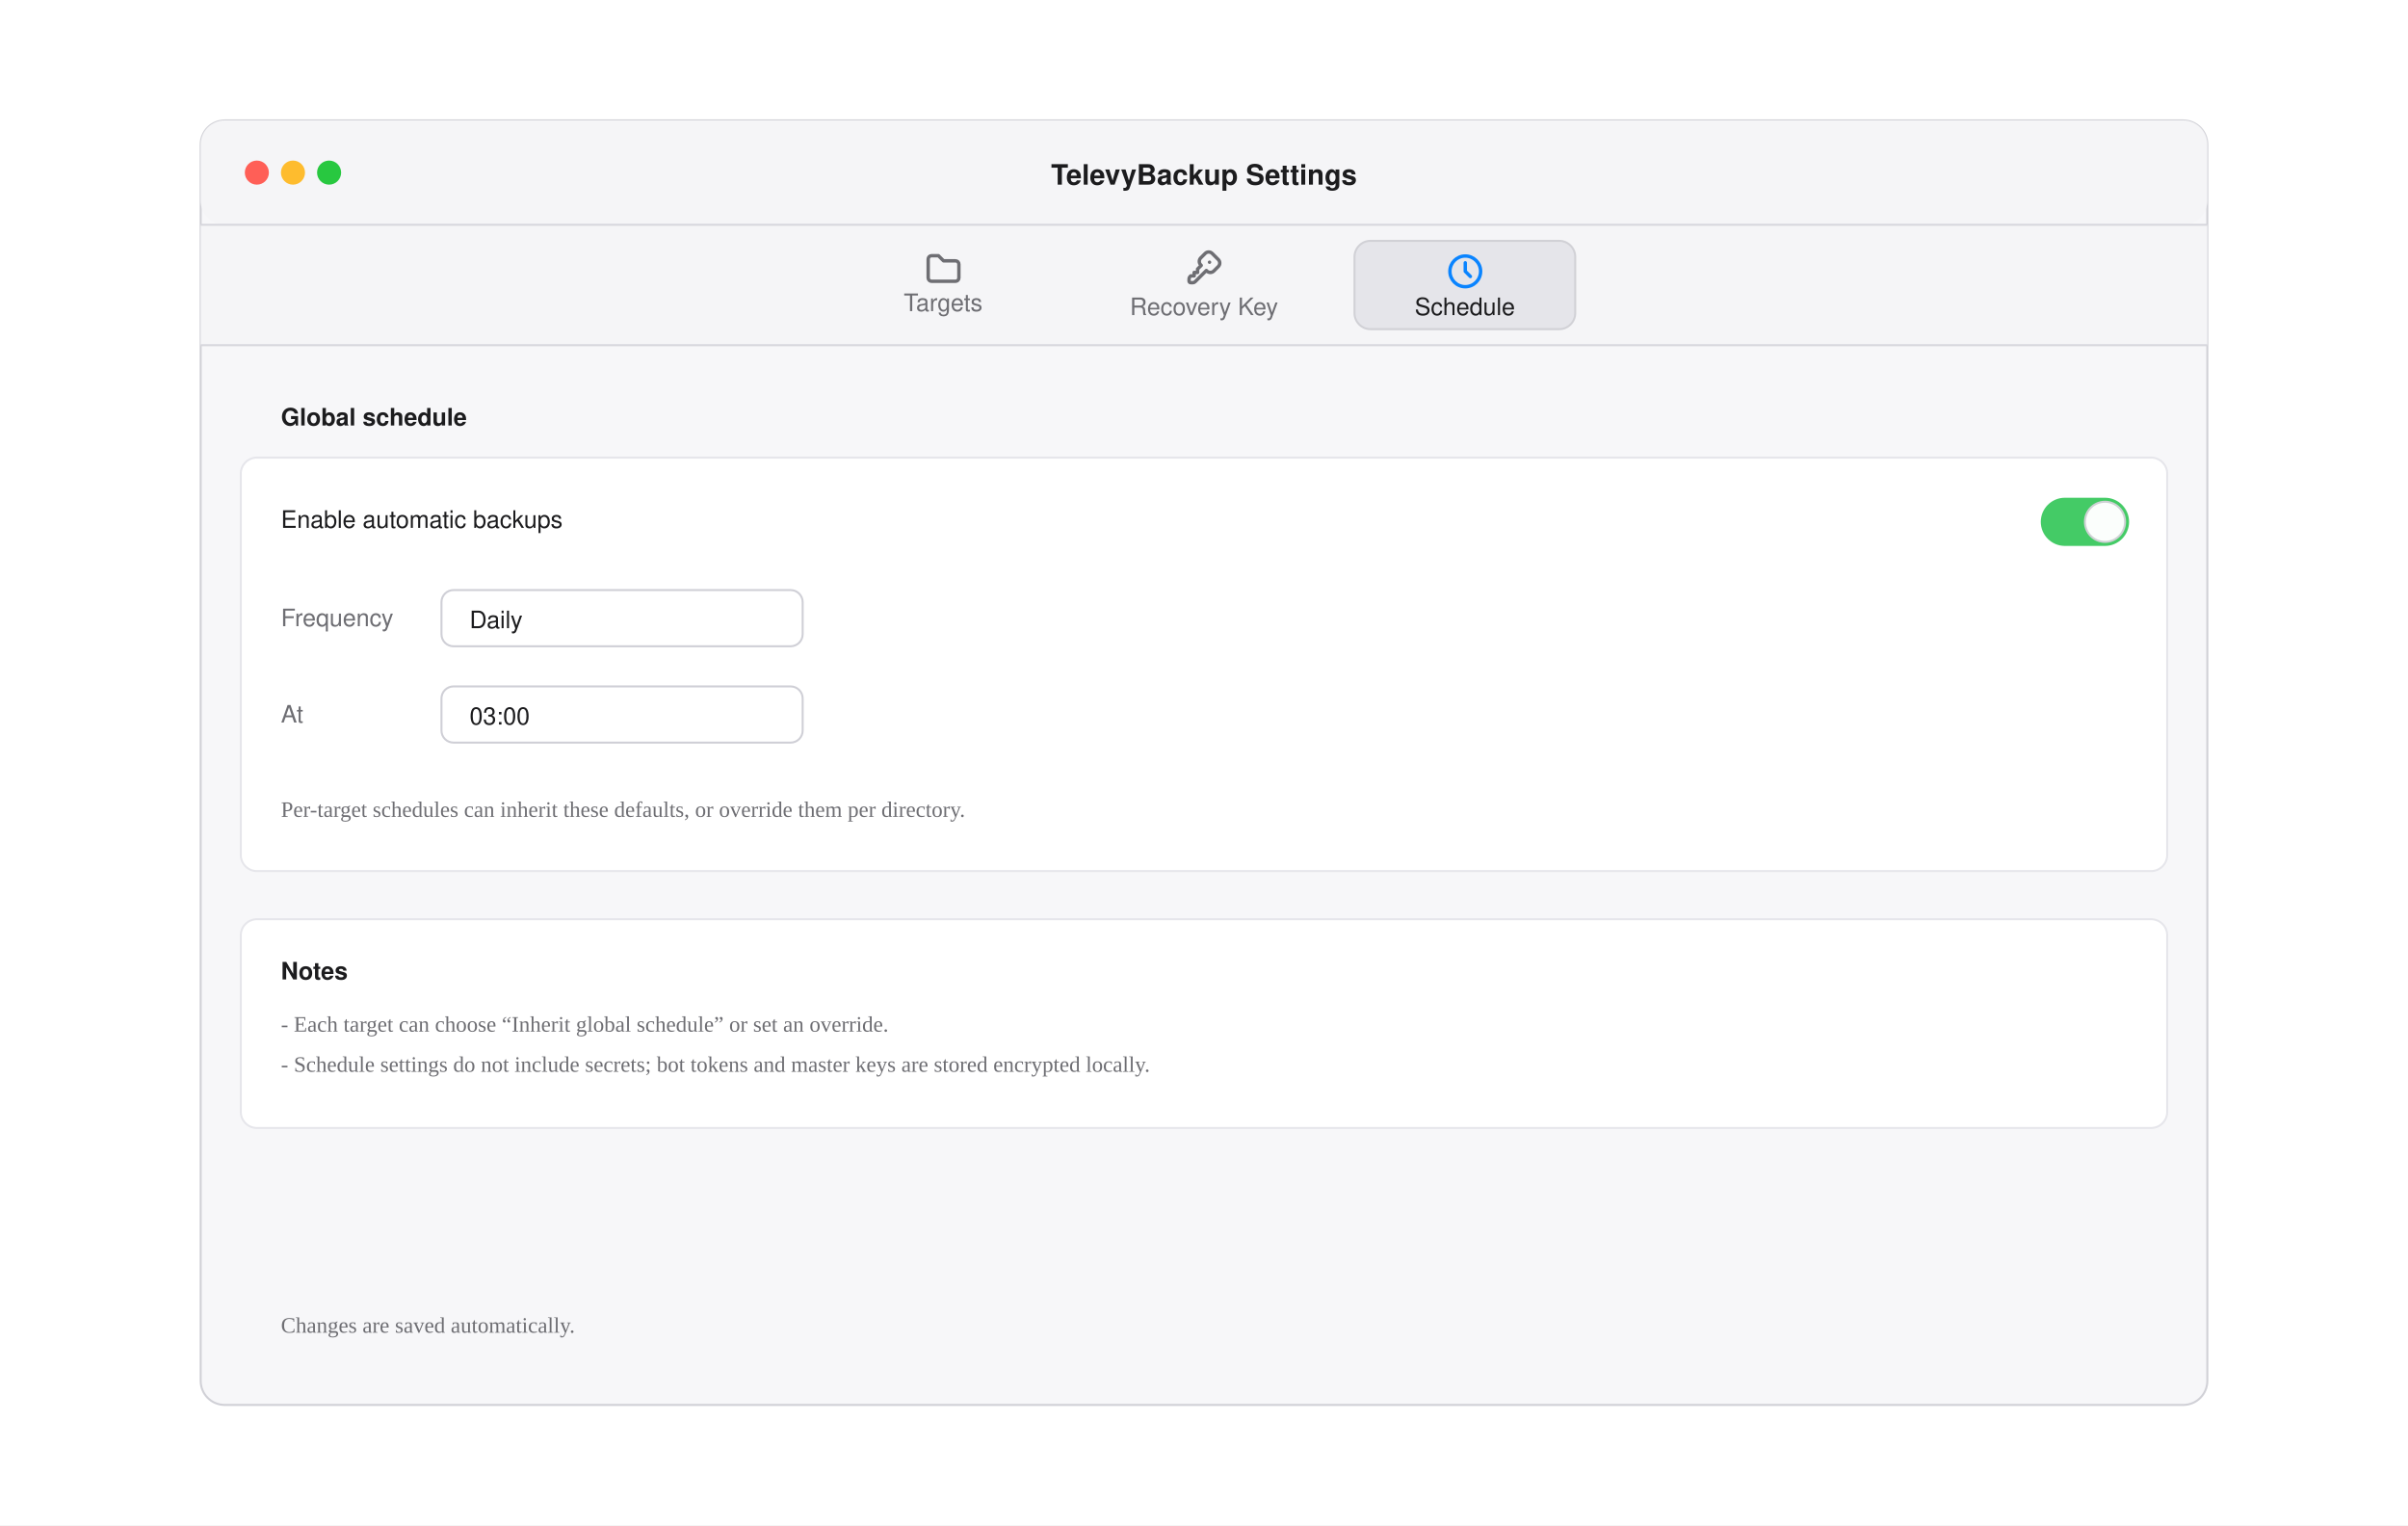
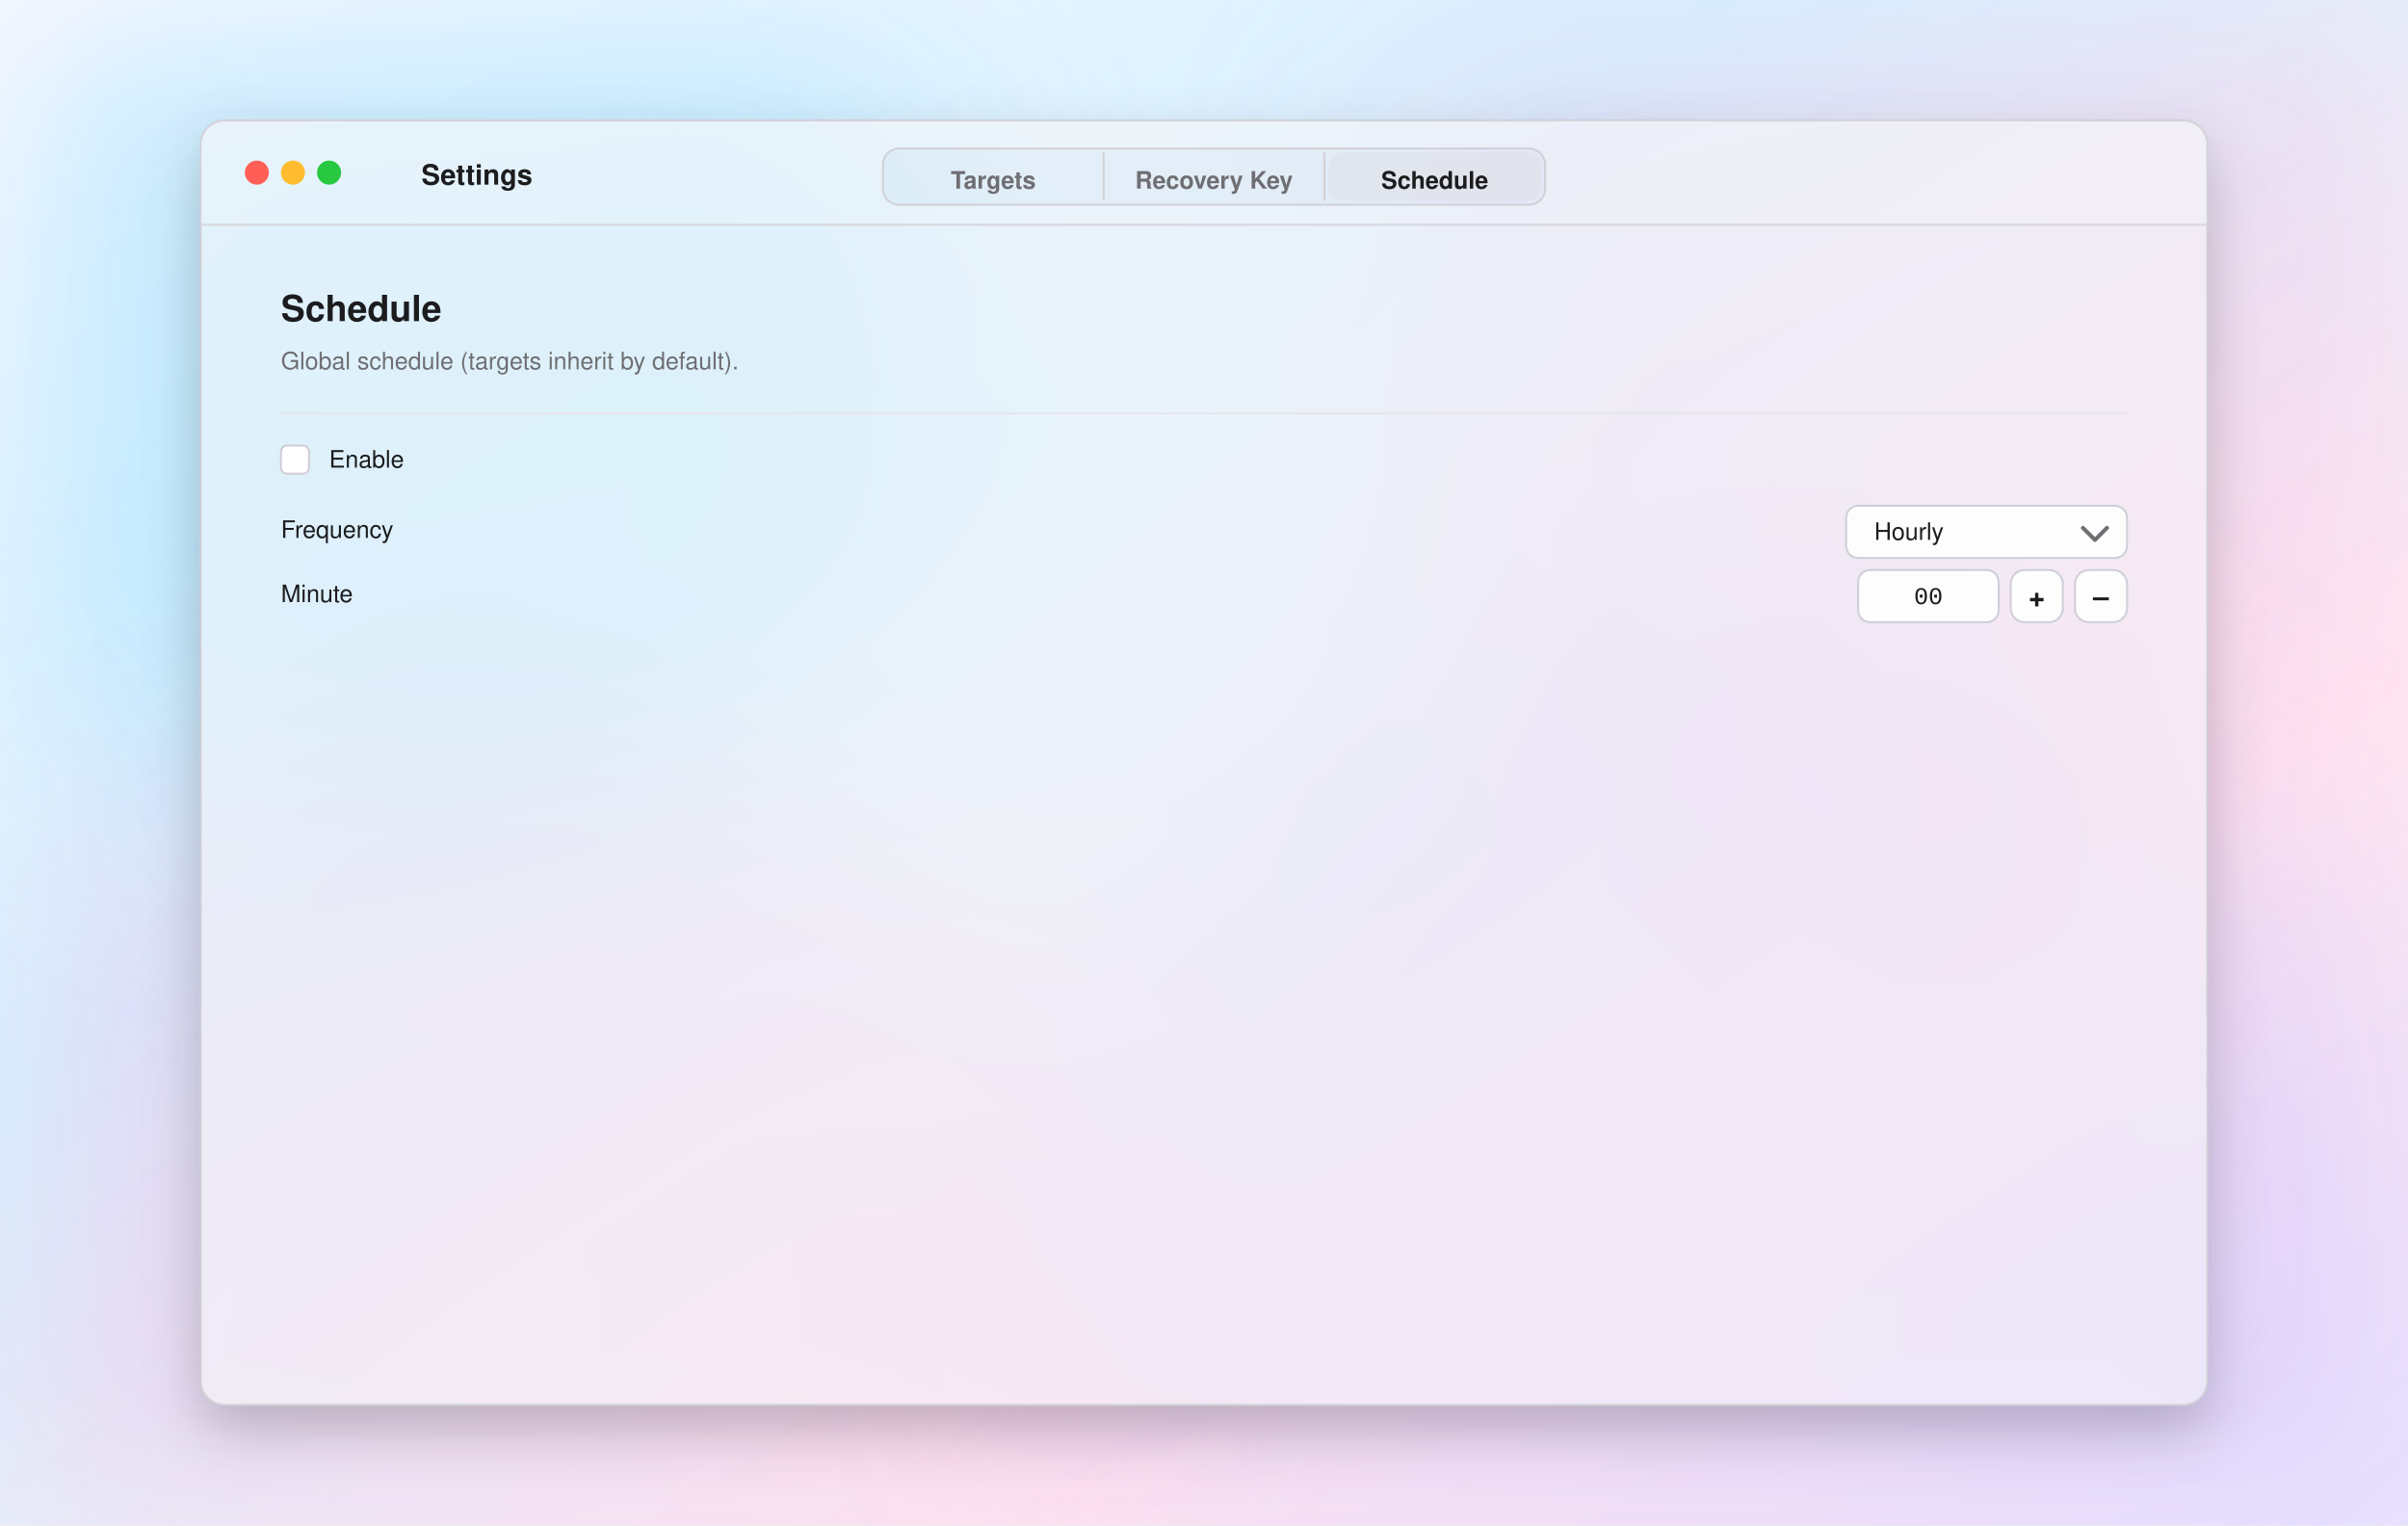
<svg xmlns="http://www.w3.org/2000/svg" width="1200" height="760" viewBox="0 0 1200 760">
  <defs>
+     <linearGradient id="wallpaper" x1="0" y1="0" x2="1" y2="1">
+       <stop offset="0%" stop-color="#f7f7ff" />
+       <stop offset="36%" stop-color="#d7f0ff" />
+       <stop offset="72%" stop-color="#ffe6f1" />
+       <stop offset="100%" stop-color="#e8e2ff" />
+     </linearGradient>
+     <filter id="softBlur" x="-25%" y="-25%" width="150%" height="150%">
+       <feGaussianBlur stdDeviation="56" />
+     </filter>
+     <filter id="glassBackdropBlur" x="-25%" y="-25%" width="150%" height="150%">
+       <feGaussianBlur stdDeviation="18" />
+     </filter>
+     <filter id="shadow" x="-20%" y="-20%" width="140%" height="140%">
+       <feGaussianBlur in="SourceAlpha" stdDeviation="14" result="blur" />
+       <feOffset in="blur" dx="0" dy="12" result="off" />
+       <feFlood flood-color="#000000" flood-opacity="0.22" result="flood" />
+       <feComposite in="flood" in2="off" operator="in" result="shadow" />
+       <feComposite in="shadow" in2="SourceAlpha" operator="out" result="outerShadow" />
+       <feMerge>
+         <feMergeNode in="outerShadow" />
+       </feMerge>
+     </filter>
+     <clipPath id="windowClip">
+       <rect x="100" y="60" rx="12" ry="12" width="1000" height="640" />
+     </clipPath>
+     <clipPath id="segClip">
+       <rect x="440" y="74" width="330" height="28" rx="8" ry="8" />
+     </clipPath>
    <style>
-       .bg { fill: #ffffff; }
-       .win { fill: #f7f7f9; stroke: #d0d0d6; stroke-width: 1; }
-       .titlebar { fill: #f5f5f7; }
-       .toolbar { fill: #f5f5f7; }
+       .bg { fill: url(#wallpaper); }
+       .win { fill: #f5f5f7; fill-opacity: 0.55; stroke: #d0d0d6; stroke-width: 1; }
+       .titlebar { fill: #f5f5f7; fill-opacity: 0.14; }
      .sep { stroke: #d7d7dd; stroke-width: 1; }
+       .divider { stroke: #e6e6eb; stroke-width: 1; }
+ 
      .text { fill: #1c1c1e; font-family: -apple-system, BlinkMacSystemFont, "SF Pro Text", Helvetica, Arial, sans-serif; }
      .muted { fill: #6e6e73; font-family: -apple-system, BlinkMacSystemFont, "SF Pro Text", Helvetica, Arial, sans-serif; }
      .h1 { font-size: 14px; font-weight: 700; }
-       .label { font-size: 12px; font-weight: 600; }
+       .h2 { font-size: 18px; font-weight: 800; }
+       .label { font-size: 13px; font-weight: 700; }
      .body { font-size: 12px; }
+       .mono { font-family: ui-monospace, SFMono-Regular, Menlo, Monaco, Consolas, "Liberation Mono", "Courier New", monospace; }

-       .toolItem { fill: none; }
-       .toolItemSel { fill: #e5e5ea; stroke: #d1d1d6; stroke-width: 1; }
-       .toolIcon { fill: #6e6e73; }
-       .toolIconSel { fill: #0a84ff; }
+       .segWrap { fill: #ececf0; fill-opacity: 0.45; stroke: #d1d1d6; stroke-width: 1; }
+       .segSel { fill: #dfe0e6; fill-opacity: 0.55; }
+       .segText { font-size: 12px; font-weight: 700; }
+       .segDivider { stroke: #d1d1d6; stroke-width: 1; }

-       .group { fill: #ffffff; stroke: #e6e6eb; stroke-width: 1; }
-       .field { fill: #ffffff; stroke: #cfcfd6; stroke-width: 1; }
-       .btn { fill: #ffffff; stroke: #cfcfd6; stroke-width: 1; }
-       .btnPrimary { fill: #0a84ff; stroke: #0a84ff; stroke-width: 1; }
-       .btnText { fill: #1c1c1e; font-size: 12px; font-weight: 600; }
-       .btnTextOnPrimary { fill: #ffffff; font-size: 12px; font-weight: 700; }
-       .hint { fill: #6e6e73; font-size: 11px; }
+       .field { fill: #ffffff; fill-opacity: 0.90; stroke: #cfcfd6; stroke-width: 1; }
+       .btn { fill: #ffffff; fill-opacity: 0.90; stroke: #cfcfd6; stroke-width: 1; }
    </style>
  </defs>
  <rect class="bg" x="0" y="0" width="1200" height="760" />
-   <rect id="window" class="win" x="100" y="60" rx="12" ry="12" width="1000" height="640" />
-   <rect class="titlebar" x="100" y="60" rx="12" ry="12" width="1000" height="52" />
-   <rect class="toolbar" x="100" y="112" width="1000" height="60" />
+   <g opacity="0.85">
+     <circle cx="200" cy="150" r="260" fill="#6fd6ff" opacity="0.34" filter="url(#softBlur)" />
+     <circle cx="960" cy="160" r="280" fill="#ff7ac8" opacity="0.14" filter="url(#softBlur)" />
+     <circle cx="860" cy="640" r="340" fill="#8a7cff" opacity="0.18" filter="url(#softBlur)" />
+     <circle cx="240" cy="680" r="320" fill="#ff7ac8" opacity="0.18" filter="url(#softBlur)" />
+   </g>
+   <rect x="100" y="60" rx="12" ry="12" width="1000" height="640" fill="#000000" filter="url(#shadow)" />
+   <g clip-path="url(#windowClip)">
+     <g filter="url(#glassBackdropBlur)">
+       <rect class="bg" x="0" y="0" width="1200" height="760" />
+       <g opacity="0.85">
+         <circle cx="200" cy="150" r="260" fill="#6fd6ff" opacity="0.34" filter="url(#softBlur)" />
+         <circle cx="960" cy="160" r="280" fill="#ff7ac8" opacity="0.14" filter="url(#softBlur)" />
+         <circle cx="860" cy="640" r="340" fill="#8a7cff" opacity="0.18" filter="url(#softBlur)" />
+         <circle cx="240" cy="680" r="320" fill="#ff7ac8" opacity="0.18" filter="url(#softBlur)" />
+       </g>
+     </g>
+   </g>
+   <rect class="win" x="100" y="60" rx="12" ry="12" width="1000" height="640" />
+   <rect class="titlebar" x="100" y="60" width="1000" height="52" clip-path="url(#windowClip)" />
  <line class="sep" x1="100" y1="112" x2="1100" y2="112" />
-   <line class="sep" x1="100" y1="172" x2="1100" y2="172" />
  <circle cx="128" cy="86" r="6" fill="#ff5f57" />
  <circle cx="146" cy="86" r="6" fill="#febc2e" />
  <circle cx="164" cy="86" r="6" fill="#28c840" />
-   <text id="title" class="text h1" x="600" y="92" text-anchor="middle">TelevyBackup Settings</text>
-   <rect class="toolItem" x="415" y="120" width="110" height="44" rx="8" ry="8" />
-   <g transform="translate(460 124) scale(0.85)" color="#6e6e73" fill="none" stroke="currentColor" stroke-linecap="round" stroke-linejoin="round" stroke-width="2">
-     <path d="M5 4h4l3 3h7a2 2 0 0 1 2 2v8a2 2 0 0 1-2 2H5a2 2 0 0 1-2-2V6a2 2 0 0 1 2-2" />
+   <text class="text h1" x="210" y="92" text-anchor="start">Settings</text>
+   <g clip-path="url(#segClip)">
+     <g filter="url(#glassBackdropBlur)">
+       <rect class="bg" x="0" y="0" width="1200" height="760" />
+       <g opacity="0.85">
+         <circle cx="200" cy="150" r="260" fill="#6fd6ff" opacity="0.34" filter="url(#softBlur)" />
+         <circle cx="960" cy="160" r="280" fill="#ff7ac8" opacity="0.14" filter="url(#softBlur)" />
+         <circle cx="860" cy="640" r="340" fill="#8a7cff" opacity="0.18" filter="url(#softBlur)" />
+         <circle cx="240" cy="680" r="320" fill="#ff7ac8" opacity="0.18" filter="url(#softBlur)" />
+       </g>
+     </g>
  </g>
-   <text class="muted body" x="470" y="155" text-anchor="middle">Targets</text>
-   <rect class="toolItem" x="545" y="120" width="110" height="44" rx="8" ry="8" />
-   <g transform="translate(590 123) scale(0.85)" color="#6e6e73" fill="none" stroke="currentColor" stroke-linecap="round" stroke-linejoin="round" stroke-width="2">
-     <path d="m16.555 3.843l3.602 3.602a2.877 2.877 0 0 1 0 4.069l-2.643 2.643a2.877 2.877 0 0 1-4.069 0l-.301-.301l-6.558 6.558a2 2 0 0 1-1.239.578L5.172 21H4a1 1 0 0 1-.993-.883L3 20v-1.172a2 2 0 0 1 .467-1.284l.119-.13L4 17h2v-2h2v-2l2.144-2.144l-.301-.301a2.877 2.877 0 0 1 0-4.069l2.643-2.643a2.877 2.877 0 0 1 4.069 0M15 9h.01" />
-   </g>
-   <text class="muted body" x="600" y="157" text-anchor="middle">Recovery Key</text>
-   <rect class="toolItemSel" x="675" y="120" width="110" height="44" rx="8" ry="8" />
-   <g transform="translate(720 125) scale(0.85)" color="#0a84ff" fill="none" stroke="currentColor" stroke-linecap="round" stroke-linejoin="round" stroke-width="2">
-     <path d="M3 12a9 9 0 1 0 18 0a9 9 0 0 0-18 0" />
-     <path d="M12 7v5l3 3" />
-   </g>
-   <text class="text body" x="730" y="157" text-anchor="middle">Schedule</text>
-   <text id="label-global" class="text label" x="140" y="212">Global schedule</text>
-   <rect id="group-global" class="group" x="120" y="228" width="960" height="206" rx="8" ry="8" />
-   <text id="row-enable" class="text body" x="140" y="263">Enable automatic backups</text>
-   <rect id="toggle" x="1017" y="248" rx="12" ry="12" width="44" height="24" fill="#34c759" opacity="0.92" />
-   <circle id="toggle-knob" cx="1049" cy="260" r="10" fill="#ffffff" opacity="0.98" stroke="#d1d1d6" stroke-width="1" />
-   <text class="muted body" x="140" y="312">Frequency</text>
-   <rect id="field-frequency" class="field" x="220" y="294" width="180" height="28" rx="6" ry="6" />
-   <text id="value-frequency" class="text body" x="234" y="313">Daily</text>
-   <text class="muted body" x="140" y="360">At</text>
-   <rect id="field-at" class="field" x="220" y="342" width="180" height="28" rx="6" ry="6" />
-   <text id="value-at" class="text body" x="234" y="361">03:00</text>
-   <text id="hint-global" class="hint" x="140" y="407">Per-target schedules can inherit these defaults, or override them per directory.</text>
-   <rect id="group-notes" class="group" x="120" y="458" width="960" height="104" rx="8" ry="8" />
-   <text class="text label" x="140" y="488">Notes</text>
-   <text class="hint" x="140" y="514">- Each target can choose “Inherit global schedule” or set an override.</text>
-   <text class="hint" x="140" y="534">- Schedule settings do not include secrets; bot tokens and master keys are stored encrypted locally.</text>
-   <text class="hint" x="140" y="664">Changes are saved automatically.</text>
+   <rect class="segWrap" x="440" y="74" width="330" height="28" rx="8" ry="8" />
+   <rect class="segSel" x="662" y="76" width="106" height="24" rx="7" ry="7" />
+   <line class="segDivider" x1="550" y1="76" x2="550" y2="100" />
+   <line class="segDivider" x1="660" y1="76" x2="660" y2="100" />
+   <text class="muted segText" x="495" y="94" text-anchor="middle">Targets</text>
+   <text class="muted segText" x="605" y="94" text-anchor="middle">Recovery Key</text>
+   <text class="text segText" x="715" y="94" text-anchor="middle">Schedule</text>
+   <text class="text h2" x="140" y="160">Schedule</text>
+   <text class="muted body" x="140" y="184">Global schedule (targets inherit by default).</text>
+   <line class="divider" x1="140" y1="206" x2="1060" y2="206" />
+   <rect x="140" y="222" width="14" height="14" rx="3" ry="3" fill="#ffffff" stroke="#cfcfd6" stroke-width="1" />
+   <text class="text body" x="164" y="233">Enable</text>
+   <text class="text body" x="140" y="268">Frequency</text>
+   <rect class="field" x="920" y="252" width="140" height="26" rx="6" ry="6" />
+   <text class="text body" x="934" y="269">Hourly</text>
+   <path d="M1038 263 l6 6 l6 -6" fill="none" stroke="#6e6e73" stroke-width="2" stroke-linecap="round" stroke-linejoin="round" />
+   <text class="text body" x="140" y="300">Minute</text>
+   <rect class="field" x="926" y="284" width="70" height="26" rx="6" ry="6" />
+   <text class="text body mono" x="961" y="301" text-anchor="middle">00</text>
+   <rect class="btn" x="1002" y="284" width="26" height="26" rx="7" ry="7" />
+   <text class="text h1" x="1015" y="302" text-anchor="middle">+</text>
+   <rect class="btn" x="1034" y="284" width="26" height="26" rx="7" ry="7" />
+   <text class="text h1" x="1047" y="302" text-anchor="middle">–</text>
</svg>
